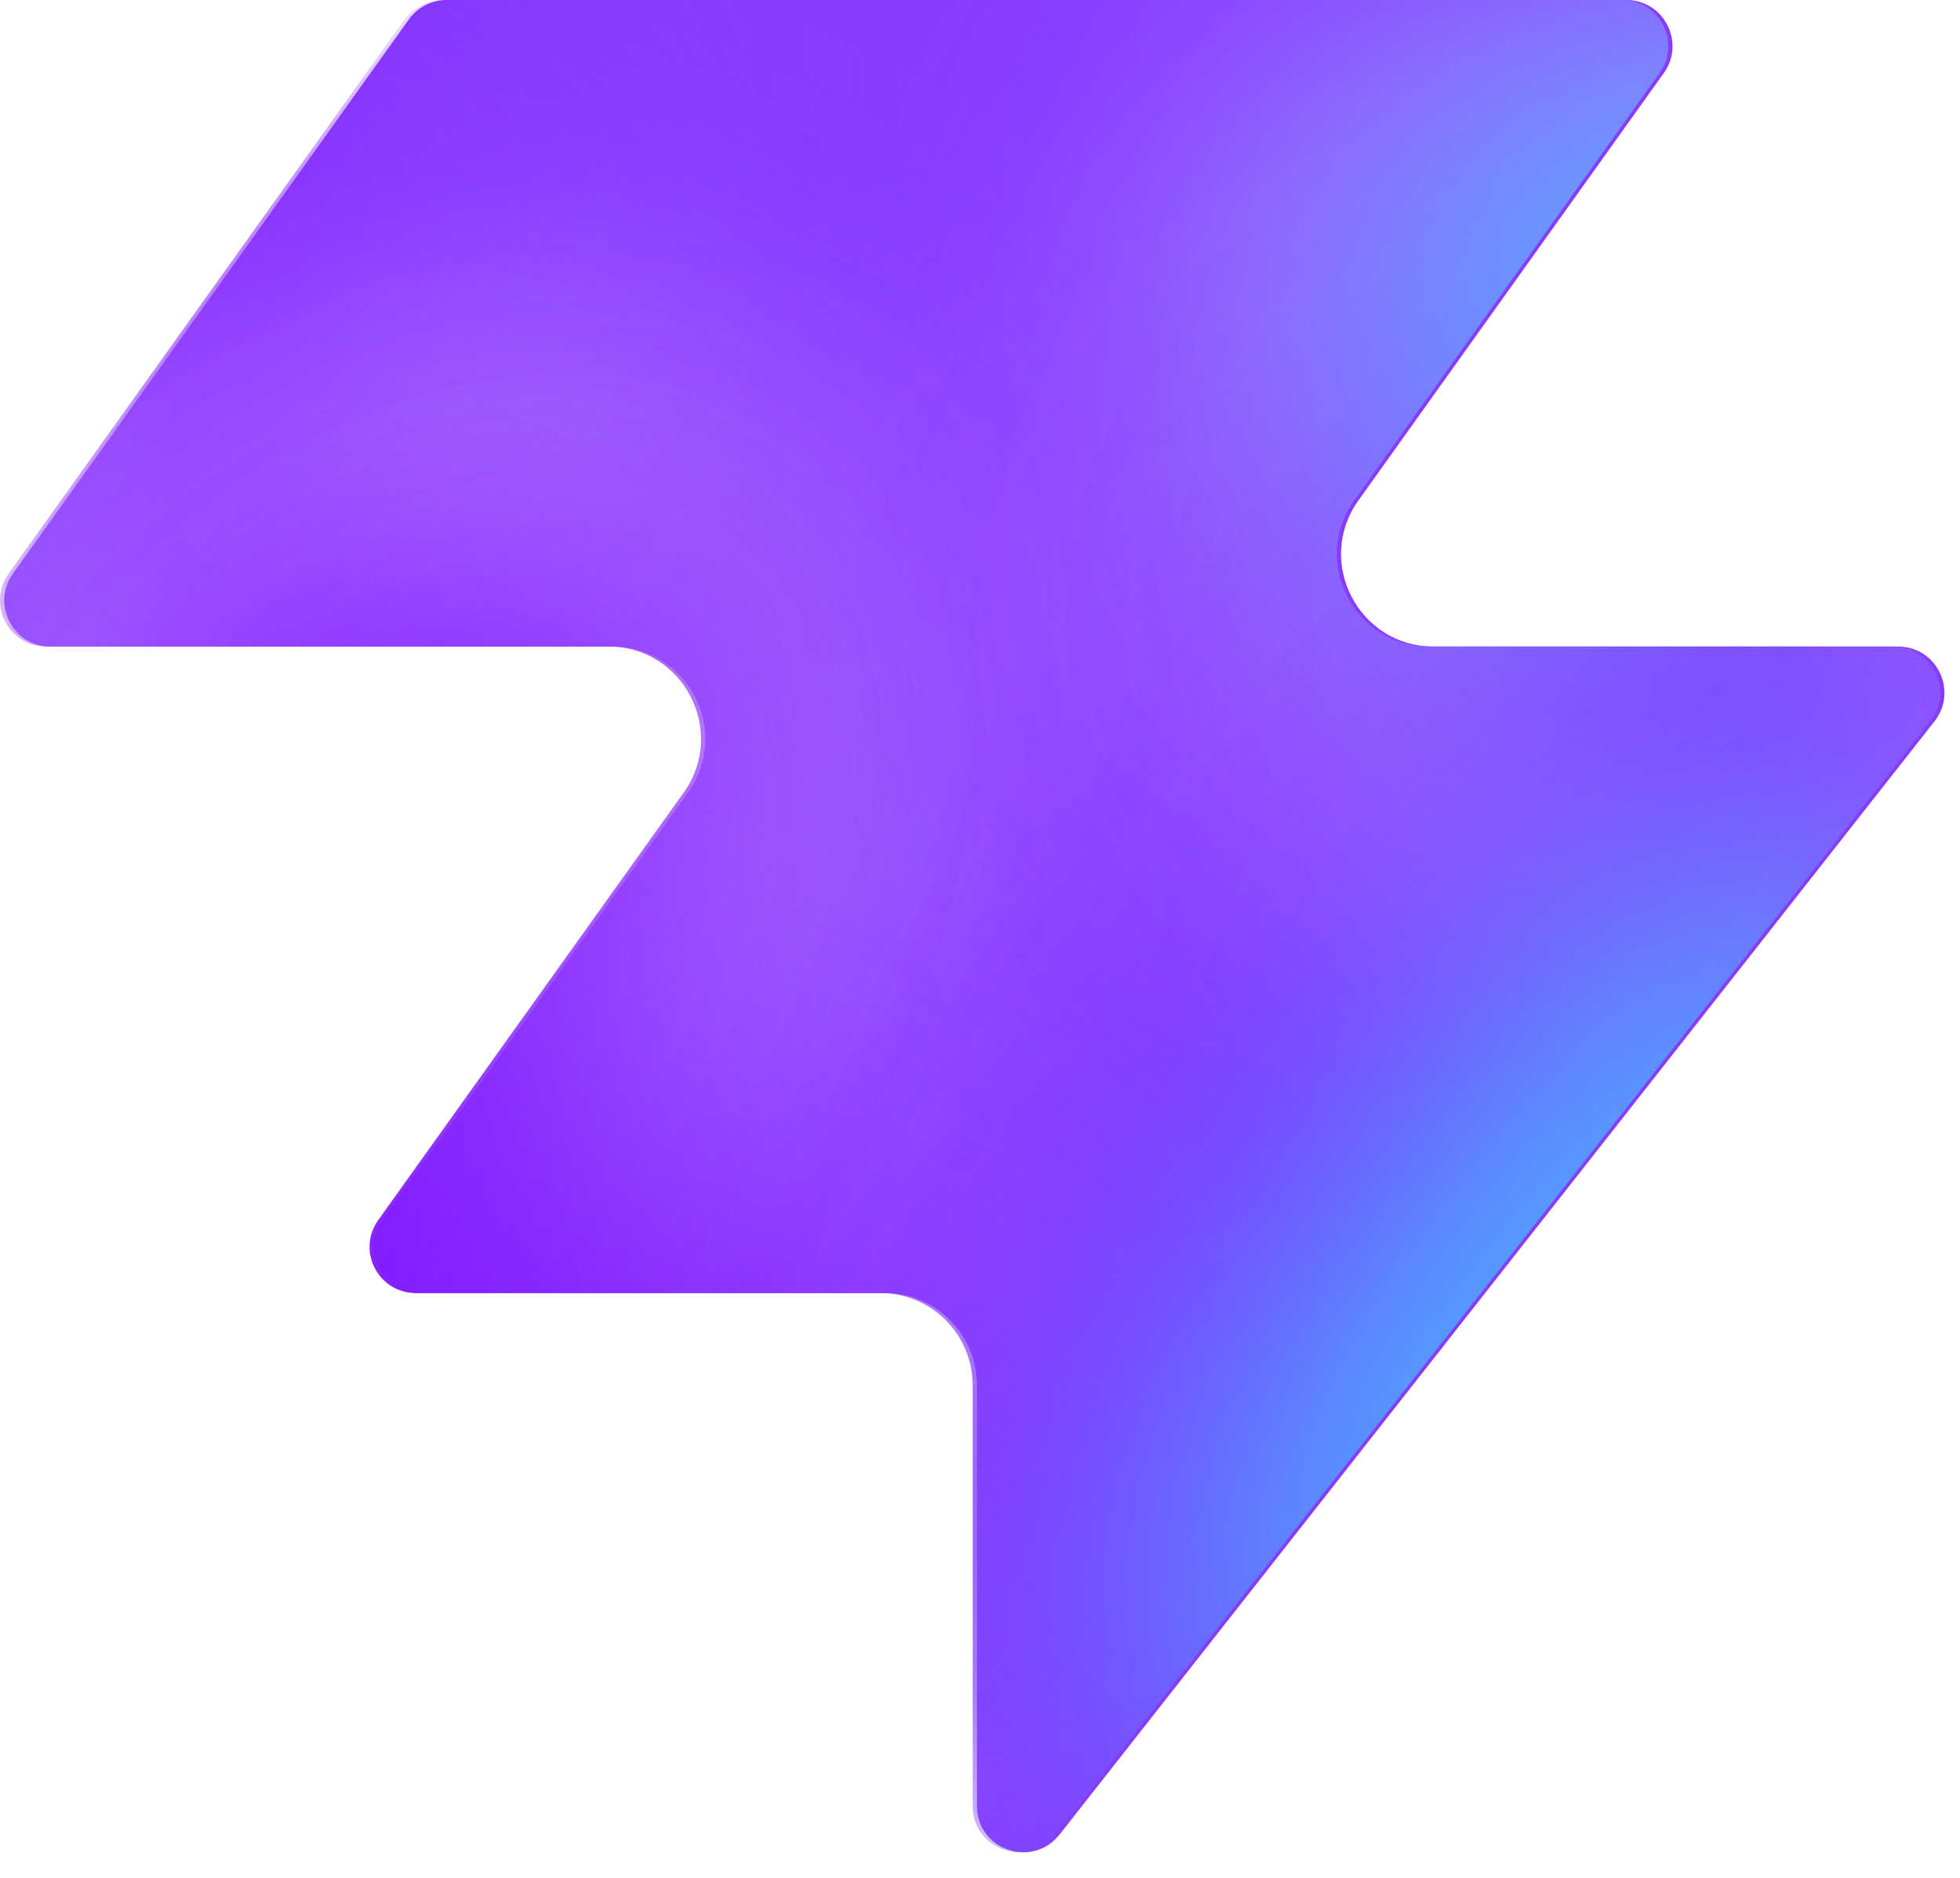
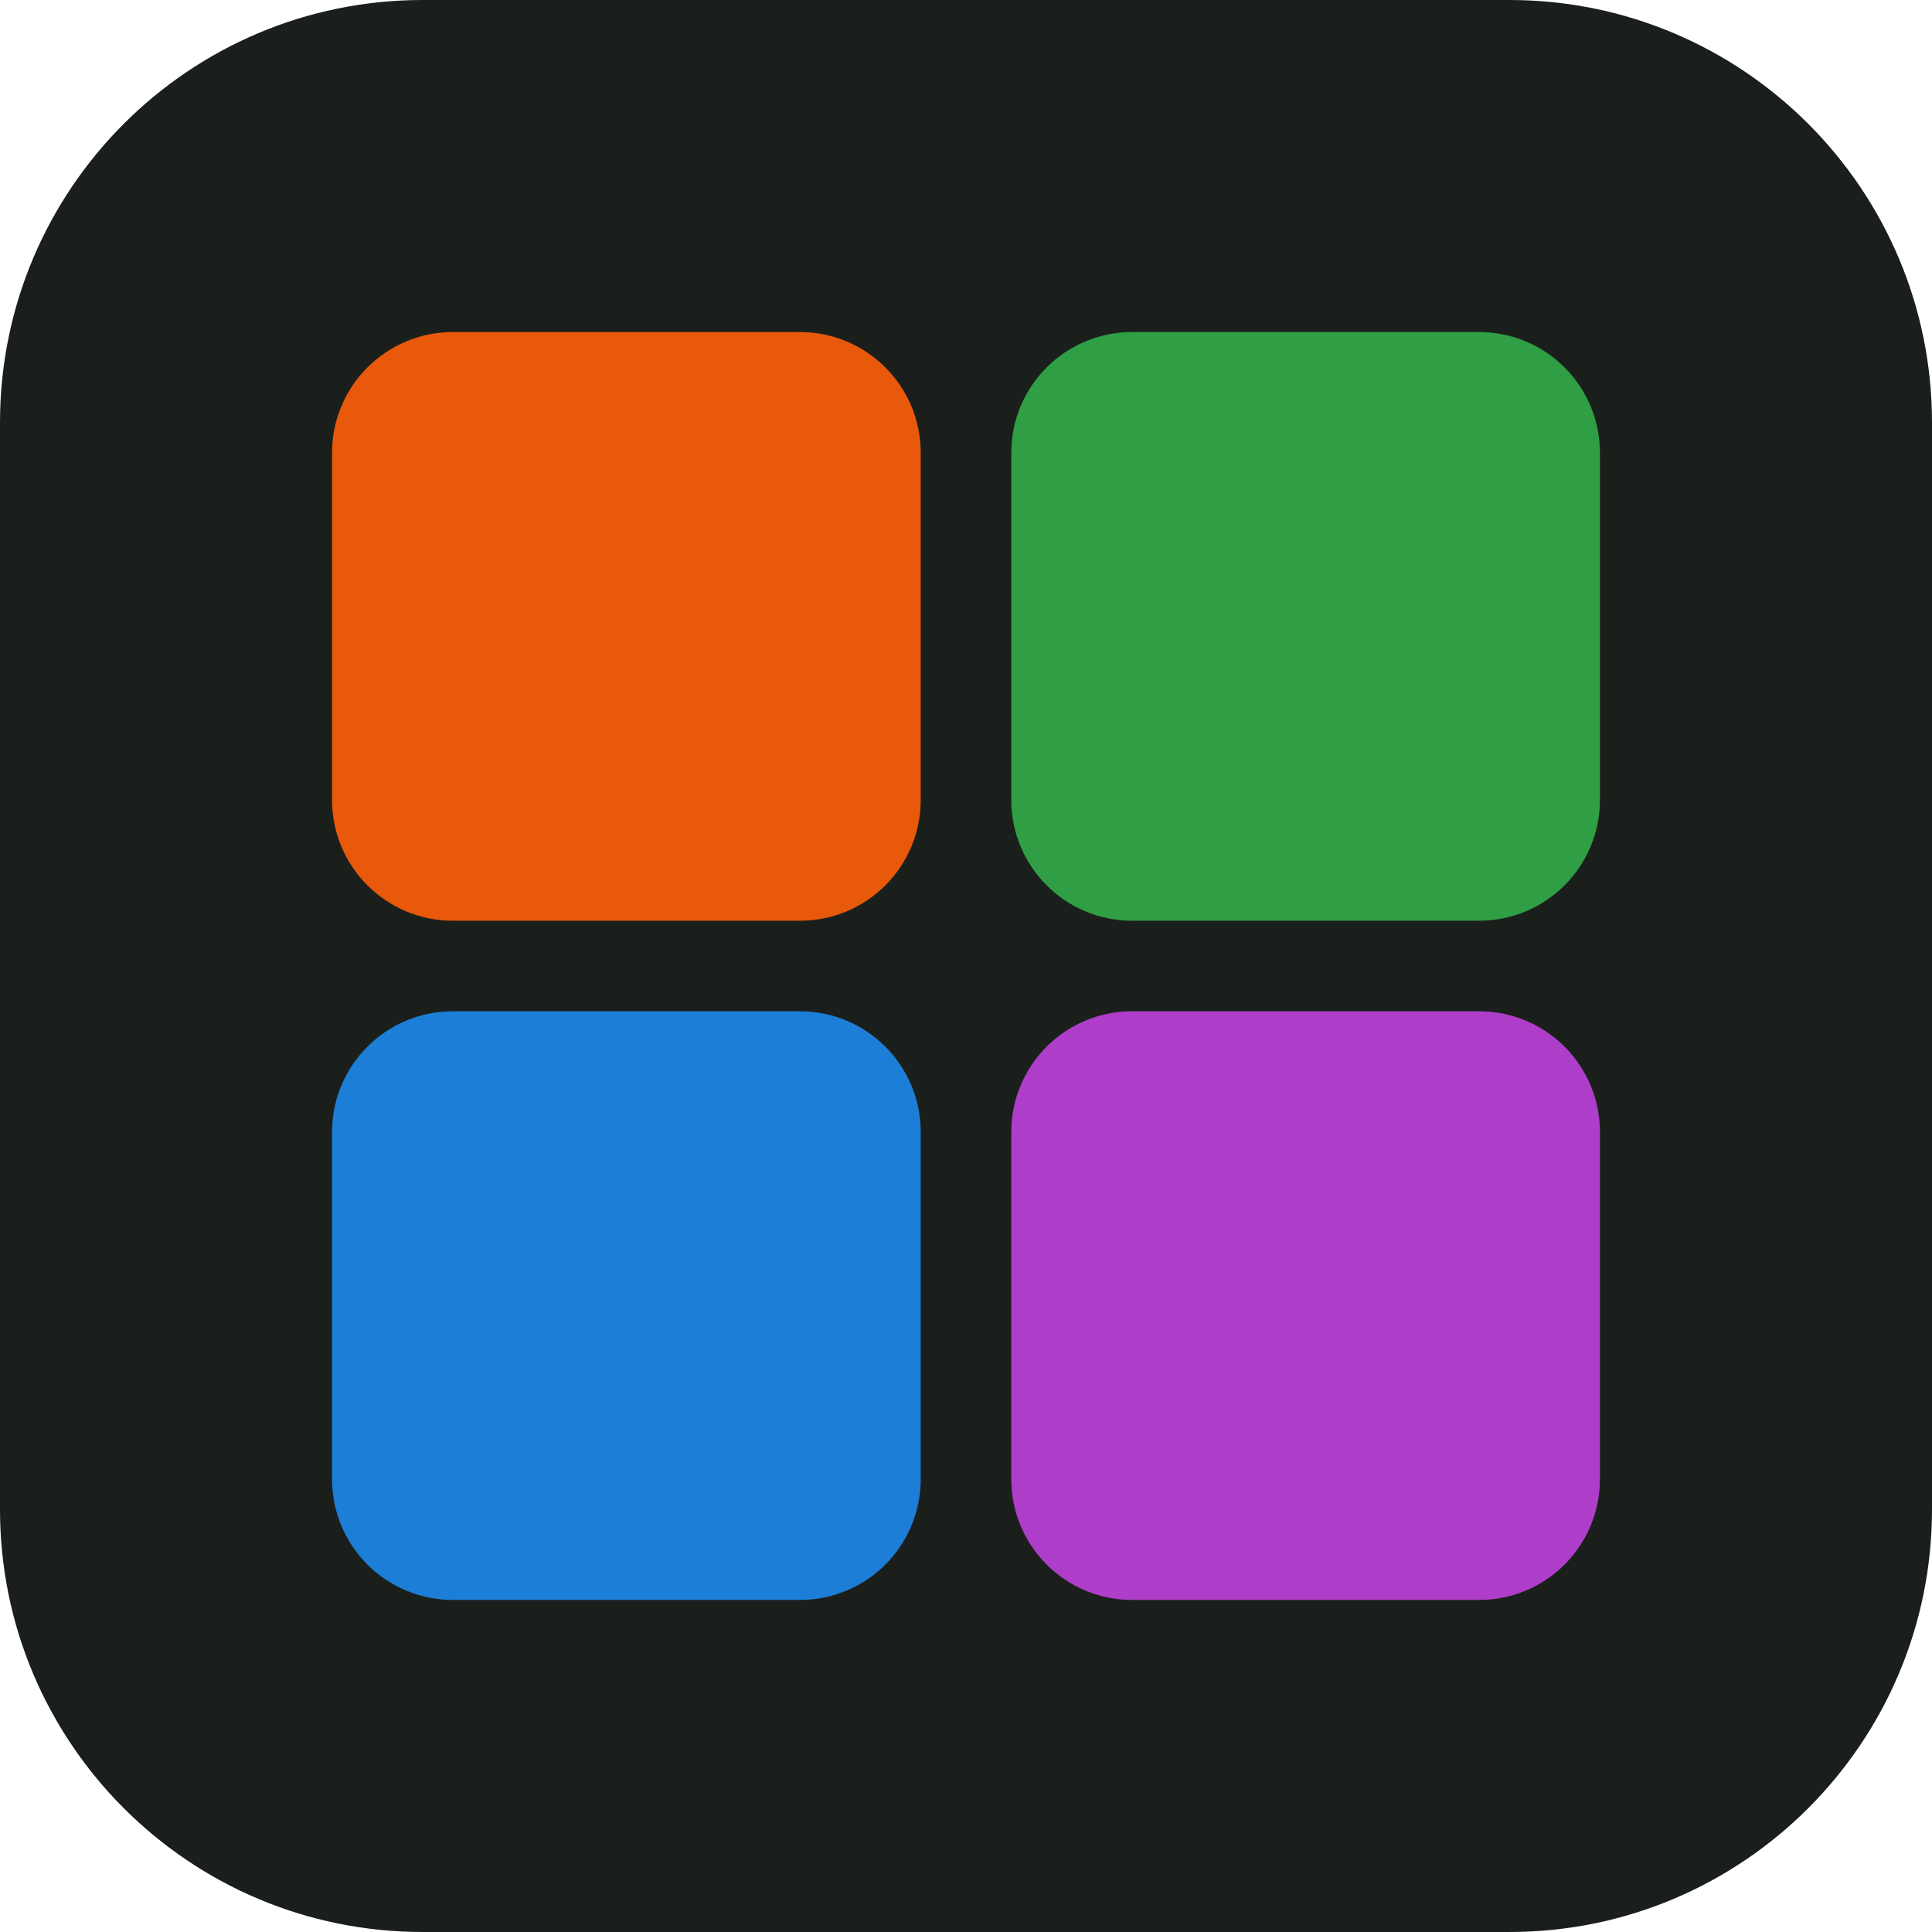
- <svg xmlns="http://www.w3.org/2000/svg" width="48" height="46" fill="none" viewBox="0 0 48 46">
-   <path fill="#863bff" d="M25.946 44.938c-.664.845-2.021.375-2.021-.698V33.937a2.26 2.26 0 0 0-2.262-2.262H10.287c-.92 0-1.456-1.04-.92-1.788l7.48-10.471c1.07-1.497 0-3.578-1.842-3.578H1.237c-.92 0-1.456-1.04-.92-1.788L10.013.474c.214-.297.556-.474.92-.474h28.894c.92 0 1.456 1.04.92 1.788l-7.48 10.471c-1.07 1.498 0 3.579 1.842 3.579h11.377c.943 0 1.473 1.088.89 1.83L25.947 44.94z" style="fill:#863bff;fill:color(display-p3 .525 .23 1);fill-opacity:1" />
-   <mask id="a" width="48" height="46" x="0" y="0" maskUnits="userSpaceOnUse" style="mask-type:alpha">
-     <path fill="#000" d="M25.842 44.938c-.664.844-2.021.375-2.021-.698V33.937a2.26 2.26 0 0 0-2.262-2.262H10.183c-.92 0-1.456-1.04-.92-1.788l7.48-10.471c1.07-1.498 0-3.579-1.842-3.579H1.133c-.92 0-1.456-1.04-.92-1.787L9.91.473c.214-.297.556-.474.92-.474h28.894c.92 0 1.456 1.04.92 1.788l-7.48 10.471c-1.07 1.498 0 3.578 1.842 3.578h11.377c.943 0 1.473 1.088.89 1.832L25.843 44.94z" style="fill:#000;fill-opacity:1" />
-   </mask>
-   <g mask="url(#a)">
-     <g filter="url(#b)">
-       <ellipse cx="5.508" cy="14.704" fill="#ede6ff" rx="5.508" ry="14.704" style="fill:#ede6ff;fill:color(display-p3 .927 .903 1);fill-opacity:1" transform="matrix(.00324 1 1 -.00324 -4.47 31.516)" />
-     </g>
-     <g filter="url(#c)">
-       <ellipse cx="10.399" cy="29.851" fill="#ede6ff" rx="10.399" ry="29.851" style="fill:#ede6ff;fill:color(display-p3 .927 .903 1);fill-opacity:1" transform="matrix(.00324 1 1 -.00324 -39.328 7.883)" />
-     </g>
-     <g filter="url(#d)">
-       <ellipse cx="5.508" cy="30.487" fill="#7e14ff" rx="5.508" ry="30.487" style="fill:#7e14ff;fill:color(display-p3 .492 .077 1);fill-opacity:1" transform="rotate(89.814 -25.913 -14.639)scale(1 -1)" />
-     </g>
-     <g filter="url(#e)">
-       <ellipse cx="5.508" cy="30.599" fill="#7e14ff" rx="5.508" ry="30.599" style="fill:#7e14ff;fill:color(display-p3 .492 .077 1);fill-opacity:1" transform="rotate(89.814 -32.644 -3.334)scale(1 -1)" />
-     </g>
-     <g filter="url(#f)">
-       <ellipse cx="5.508" cy="30.599" fill="#7e14ff" rx="5.508" ry="30.599" style="fill:#7e14ff;fill:color(display-p3 .492 .077 1);fill-opacity:1" transform="matrix(.00324 1 1 -.00324 -34.34 30.47)" />
-     </g>
-     <g filter="url(#g)">
-       <ellipse cx="14.072" cy="22.078" fill="#ede6ff" rx="14.072" ry="22.078" style="fill:#ede6ff;fill:color(display-p3 .927 .903 1);fill-opacity:1" transform="rotate(93.35 24.506 48.493)scale(-1 1)" />
-     </g>
-     <g filter="url(#h)">
-       <ellipse cx="3.47" cy="21.501" fill="#7e14ff" rx="3.47" ry="21.501" style="fill:#7e14ff;fill:color(display-p3 .492 .077 1);fill-opacity:1" transform="rotate(89.009 28.708 47.59)scale(-1 1)" />
-     </g>
-     <g filter="url(#i)">
-       <ellipse cx="3.47" cy="21.501" fill="#7e14ff" rx="3.47" ry="21.501" style="fill:#7e14ff;fill:color(display-p3 .492 .077 1);fill-opacity:1" transform="rotate(89.009 28.708 47.59)scale(-1 1)" />
-     </g>
-     <g filter="url(#j)">
-       <ellipse cx=".387" cy="8.972" fill="#7e14ff" rx="4.407" ry="29.108" style="fill:#7e14ff;fill:color(display-p3 .492 .077 1);fill-opacity:1" transform="rotate(39.51 .387 8.972)" />
-     </g>
-     <g filter="url(#k)">
-       <ellipse cx="47.523" cy="-6.092" fill="#7e14ff" rx="4.407" ry="29.108" style="fill:#7e14ff;fill:color(display-p3 .492 .077 1);fill-opacity:1" transform="rotate(37.892 47.523 -6.092)" />
-     </g>
-     <g filter="url(#l)">
-       <ellipse cx="41.412" cy="6.333" fill="#47bfff" rx="5.971" ry="9.665" style="fill:#47bfff;fill:color(display-p3 .28 .748 1);fill-opacity:1" transform="rotate(37.892 41.412 6.333)" />
-     </g>
-     <g filter="url(#m)">
-       <ellipse cx="-1.879" cy="38.332" fill="#7e14ff" rx="4.407" ry="29.108" style="fill:#7e14ff;fill:color(display-p3 .492 .077 1);fill-opacity:1" transform="rotate(37.892 -1.88 38.332)" />
-     </g>
-     <g filter="url(#n)">
-       <ellipse cx="-1.879" cy="38.332" fill="#7e14ff" rx="4.407" ry="29.108" style="fill:#7e14ff;fill:color(display-p3 .492 .077 1);fill-opacity:1" transform="rotate(37.892 -1.88 38.332)" />
-     </g>
-     <g filter="url(#o)">
-       <ellipse cx="35.651" cy="29.907" fill="#7e14ff" rx="4.407" ry="29.108" style="fill:#7e14ff;fill:color(display-p3 .492 .077 1);fill-opacity:1" transform="rotate(37.892 35.651 29.907)" />
-     </g>
-     <g filter="url(#p)">
-       <ellipse cx="38.418" cy="32.4" fill="#47bfff" rx="5.971" ry="15.297" style="fill:#47bfff;fill:color(display-p3 .28 .748 1);fill-opacity:1" transform="rotate(37.892 38.418 32.4)" />
-     </g>
-   </g>
-   <defs>
-     <filter id="b" width="60.045" height="41.654" x="-19.77" y="16.149" color-interpolation-filters="sRGB" filterUnits="userSpaceOnUse">
-       <feFlood flood-opacity="0" result="BackgroundImageFix" />
-       <feBlend in="SourceGraphic" in2="BackgroundImageFix" result="shape" />
-       <feGaussianBlur result="effect1_foregroundBlur_2002_17158" stdDeviation="7.659" />
-     </filter>
-     <filter id="c" width="90.34" height="51.437" x="-54.613" y="-7.533" color-interpolation-filters="sRGB" filterUnits="userSpaceOnUse">
-       <feFlood flood-opacity="0" result="BackgroundImageFix" />
-       <feBlend in="SourceGraphic" in2="BackgroundImageFix" result="shape" />
-       <feGaussianBlur result="effect1_foregroundBlur_2002_17158" stdDeviation="7.659" />
-     </filter>
-     <filter id="d" width="79.355" height="29.4" x="-49.64" y="2.03" color-interpolation-filters="sRGB" filterUnits="userSpaceOnUse">
-       <feFlood flood-opacity="0" result="BackgroundImageFix" />
-       <feBlend in="SourceGraphic" in2="BackgroundImageFix" result="shape" />
-       <feGaussianBlur result="effect1_foregroundBlur_2002_17158" stdDeviation="4.596" />
-     </filter>
-     <filter id="e" width="79.579" height="29.4" x="-45.045" y="20.029" color-interpolation-filters="sRGB" filterUnits="userSpaceOnUse">
-       <feFlood flood-opacity="0" result="BackgroundImageFix" />
-       <feBlend in="SourceGraphic" in2="BackgroundImageFix" result="shape" />
-       <feGaussianBlur result="effect1_foregroundBlur_2002_17158" stdDeviation="4.596" />
-     </filter>
-     <filter id="f" width="79.579" height="29.4" x="-43.513" y="21.178" color-interpolation-filters="sRGB" filterUnits="userSpaceOnUse">
-       <feFlood flood-opacity="0" result="BackgroundImageFix" />
-       <feBlend in="SourceGraphic" in2="BackgroundImageFix" result="shape" />
-       <feGaussianBlur result="effect1_foregroundBlur_2002_17158" stdDeviation="4.596" />
-     </filter>
-     <filter id="g" width="74.749" height="58.852" x="15.756" y="-17.901" color-interpolation-filters="sRGB" filterUnits="userSpaceOnUse">
-       <feFlood flood-opacity="0" result="BackgroundImageFix" />
-       <feBlend in="SourceGraphic" in2="BackgroundImageFix" result="shape" />
-       <feGaussianBlur result="effect1_foregroundBlur_2002_17158" stdDeviation="7.659" />
-     </filter>
-     <filter id="h" width="61.377" height="25.362" x="23.548" y="2.284" color-interpolation-filters="sRGB" filterUnits="userSpaceOnUse">
-       <feFlood flood-opacity="0" result="BackgroundImageFix" />
-       <feBlend in="SourceGraphic" in2="BackgroundImageFix" result="shape" />
-       <feGaussianBlur result="effect1_foregroundBlur_2002_17158" stdDeviation="4.596" />
-     </filter>
-     <filter id="i" width="61.377" height="25.362" x="23.548" y="2.284" color-interpolation-filters="sRGB" filterUnits="userSpaceOnUse">
-       <feFlood flood-opacity="0" result="BackgroundImageFix" />
-       <feBlend in="SourceGraphic" in2="BackgroundImageFix" result="shape" />
-       <feGaussianBlur result="effect1_foregroundBlur_2002_17158" stdDeviation="4.596" />
-     </filter>
-     <filter id="j" width="56.045" height="63.649" x="-27.636" y="-22.853" color-interpolation-filters="sRGB" filterUnits="userSpaceOnUse">
-       <feFlood flood-opacity="0" result="BackgroundImageFix" />
-       <feBlend in="SourceGraphic" in2="BackgroundImageFix" result="shape" />
-       <feGaussianBlur result="effect1_foregroundBlur_2002_17158" stdDeviation="4.596" />
-     </filter>
-     <filter id="k" width="54.814" height="64.646" x="20.116" y="-38.415" color-interpolation-filters="sRGB" filterUnits="userSpaceOnUse">
-       <feFlood flood-opacity="0" result="BackgroundImageFix" />
-       <feBlend in="SourceGraphic" in2="BackgroundImageFix" result="shape" />
-       <feGaussianBlur result="effect1_foregroundBlur_2002_17158" stdDeviation="4.596" />
-     </filter>
-     <filter id="l" width="33.541" height="35.313" x="24.641" y="-11.323" color-interpolation-filters="sRGB" filterUnits="userSpaceOnUse">
-       <feFlood flood-opacity="0" result="BackgroundImageFix" />
-       <feBlend in="SourceGraphic" in2="BackgroundImageFix" result="shape" />
-       <feGaussianBlur result="effect1_foregroundBlur_2002_17158" stdDeviation="4.596" />
-     </filter>
-     <filter id="m" width="54.814" height="64.646" x="-29.286" y="6.009" color-interpolation-filters="sRGB" filterUnits="userSpaceOnUse">
-       <feFlood flood-opacity="0" result="BackgroundImageFix" />
-       <feBlend in="SourceGraphic" in2="BackgroundImageFix" result="shape" />
-       <feGaussianBlur result="effect1_foregroundBlur_2002_17158" stdDeviation="4.596" />
-     </filter>
-     <filter id="n" width="54.814" height="64.646" x="-29.286" y="6.009" color-interpolation-filters="sRGB" filterUnits="userSpaceOnUse">
-       <feFlood flood-opacity="0" result="BackgroundImageFix" />
-       <feBlend in="SourceGraphic" in2="BackgroundImageFix" result="shape" />
-       <feGaussianBlur result="effect1_foregroundBlur_2002_17158" stdDeviation="4.596" />
-     </filter>
-     <filter id="o" width="54.814" height="64.646" x="8.244" y="-2.416" color-interpolation-filters="sRGB" filterUnits="userSpaceOnUse">
-       <feFlood flood-opacity="0" result="BackgroundImageFix" />
-       <feBlend in="SourceGraphic" in2="BackgroundImageFix" result="shape" />
-       <feGaussianBlur result="effect1_foregroundBlur_2002_17158" stdDeviation="4.596" />
-     </filter>
-     <filter id="p" width="39.409" height="43.623" x="18.713" y="10.588" color-interpolation-filters="sRGB" filterUnits="userSpaceOnUse">
-       <feFlood flood-opacity="0" result="BackgroundImageFix" />
-       <feBlend in="SourceGraphic" in2="BackgroundImageFix" result="shape" />
-       <feGaussianBlur result="effect1_foregroundBlur_2002_17158" stdDeviation="4.596" />
-     </filter>
-   </defs>
+ <svg xmlns="http://www.w3.org/2000/svg" viewBox="0 0 64 64">
+   <rect width="64" height="64" rx="14" fill="rgb(27,31,28)" />
+   <rect x="11" y="11" width="19.5" height="19.5" rx="4" fill="rgb(232,89,12)" />
+   <rect x="33.5" y="11" width="19.5" height="19.5" rx="4" fill="rgb(47,158,68)" />
+   <rect x="11" y="33.5" width="19.5" height="19.5" rx="4" fill="rgb(28,126,214)" />
+   <rect x="33.5" y="33.5" width="19.5" height="19.5" rx="4" fill="rgb(174,62,201)" />
</svg>
